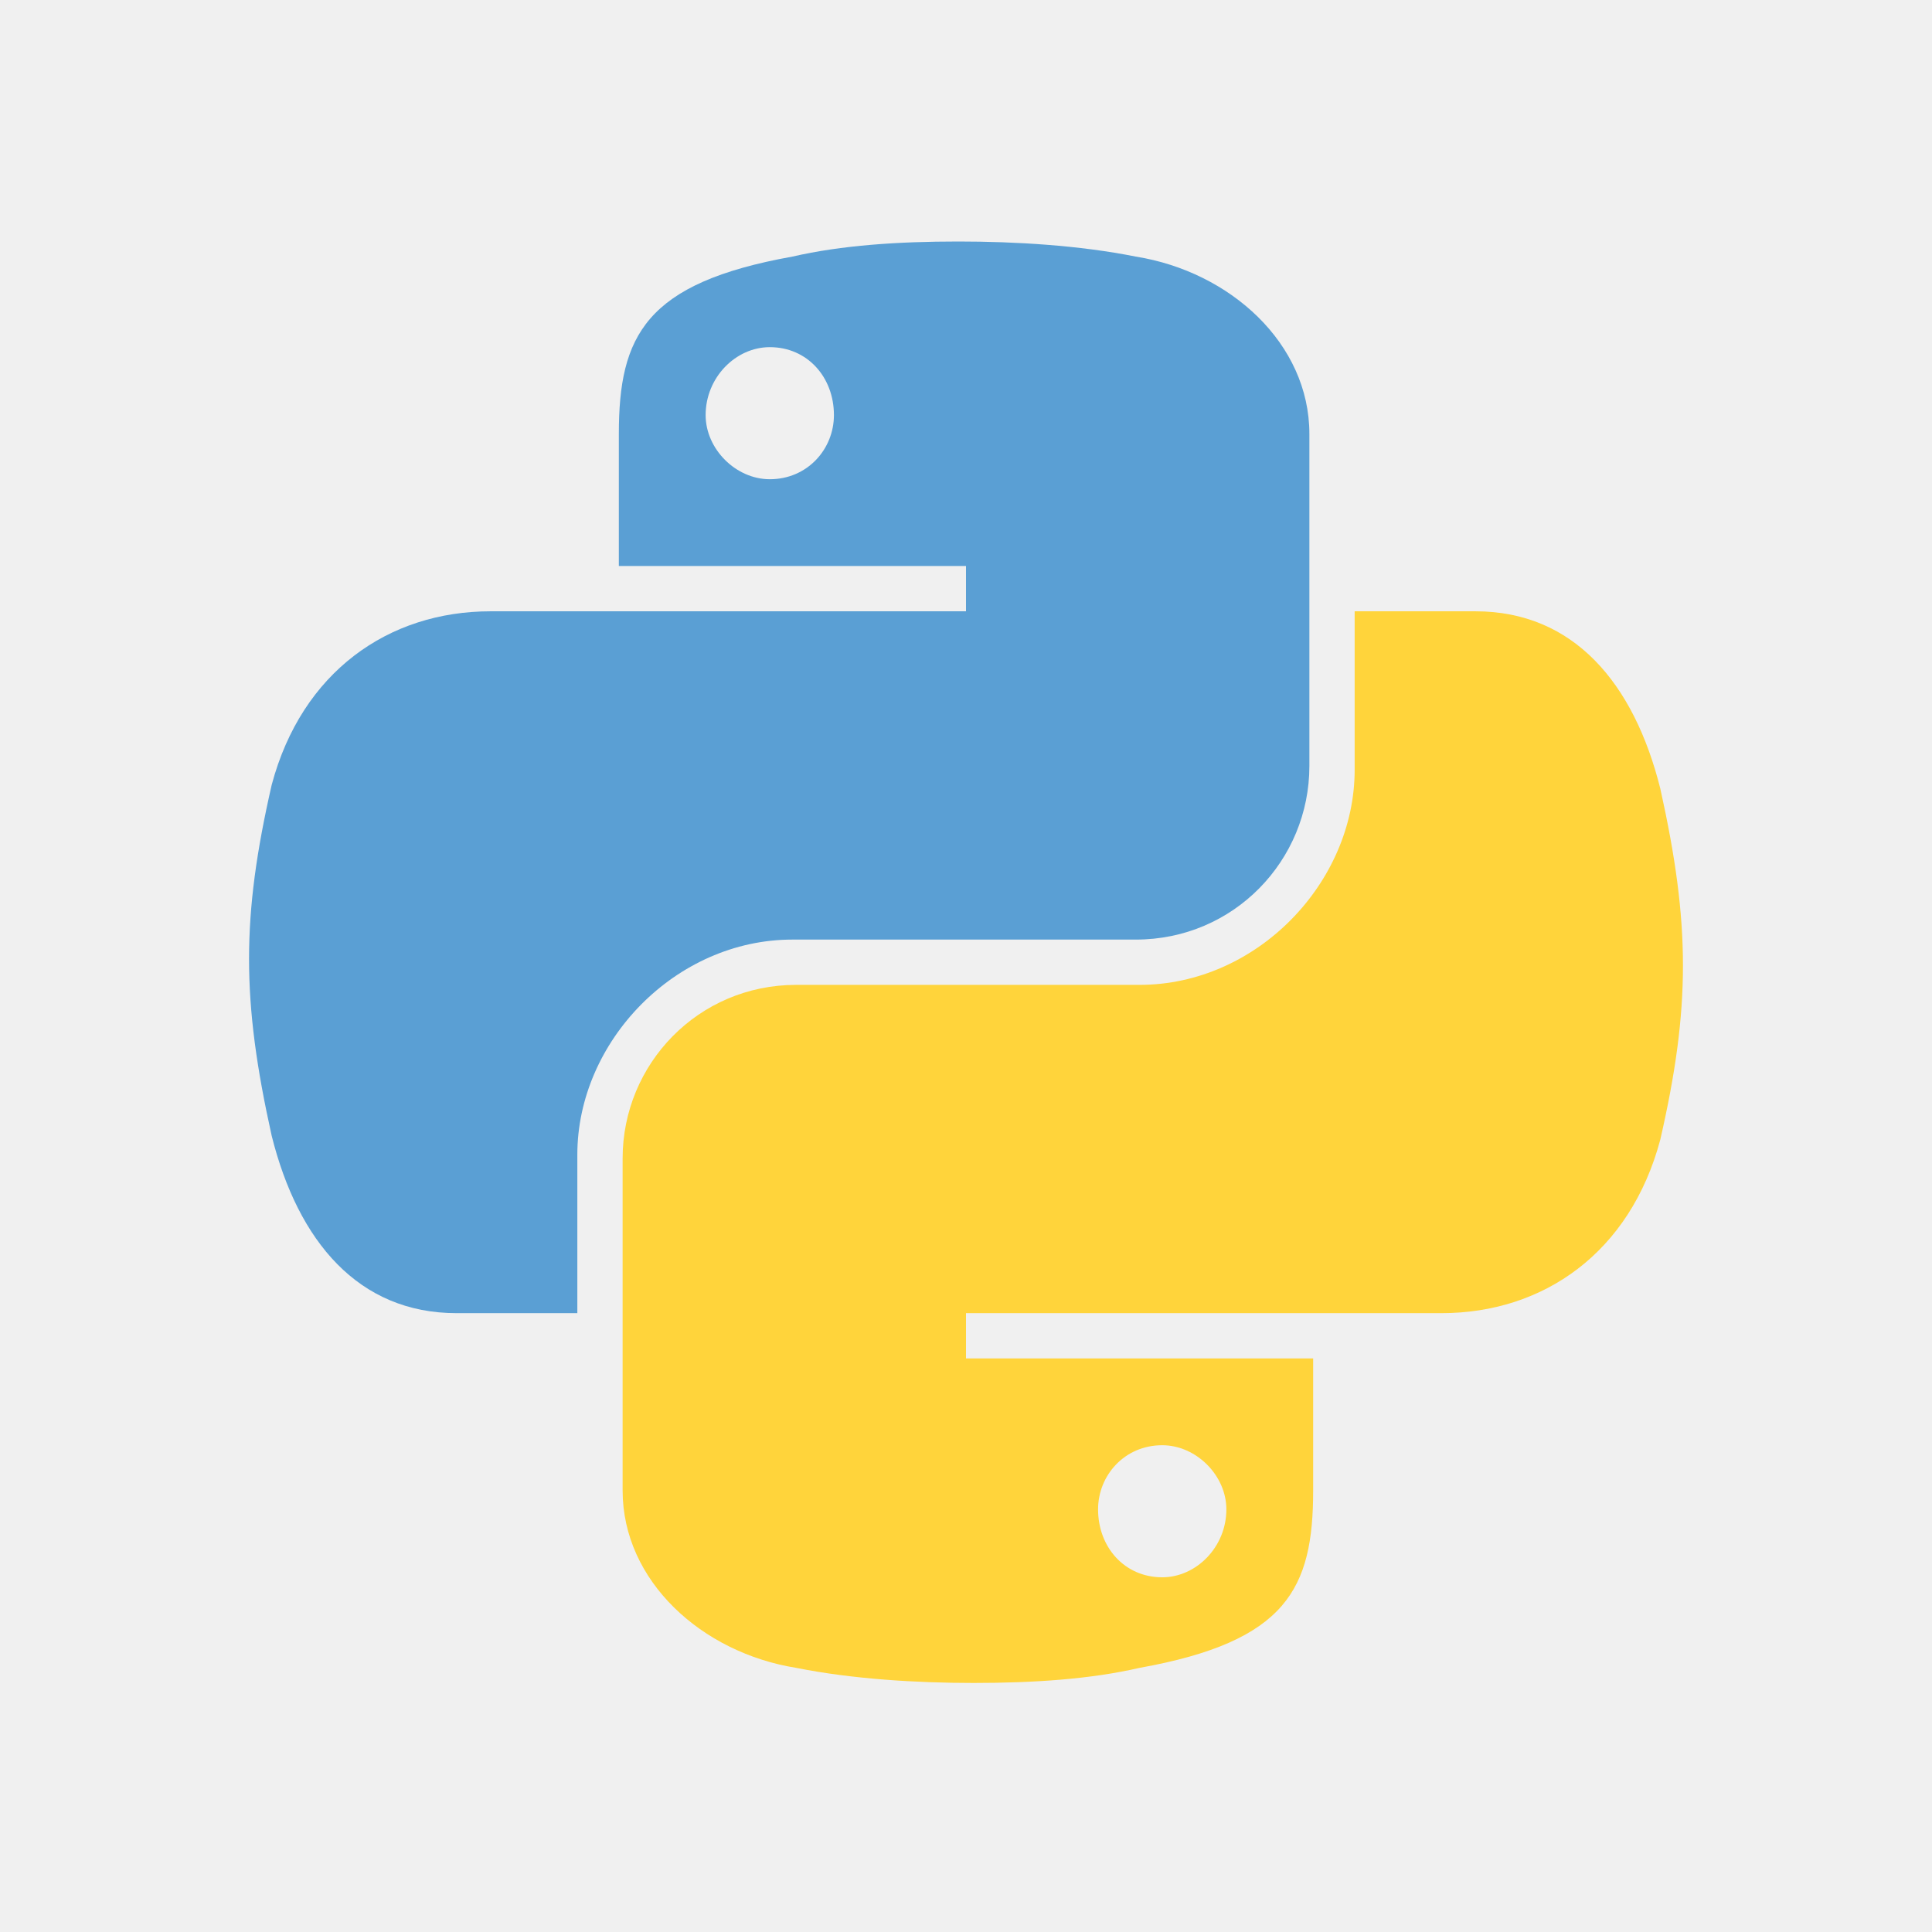
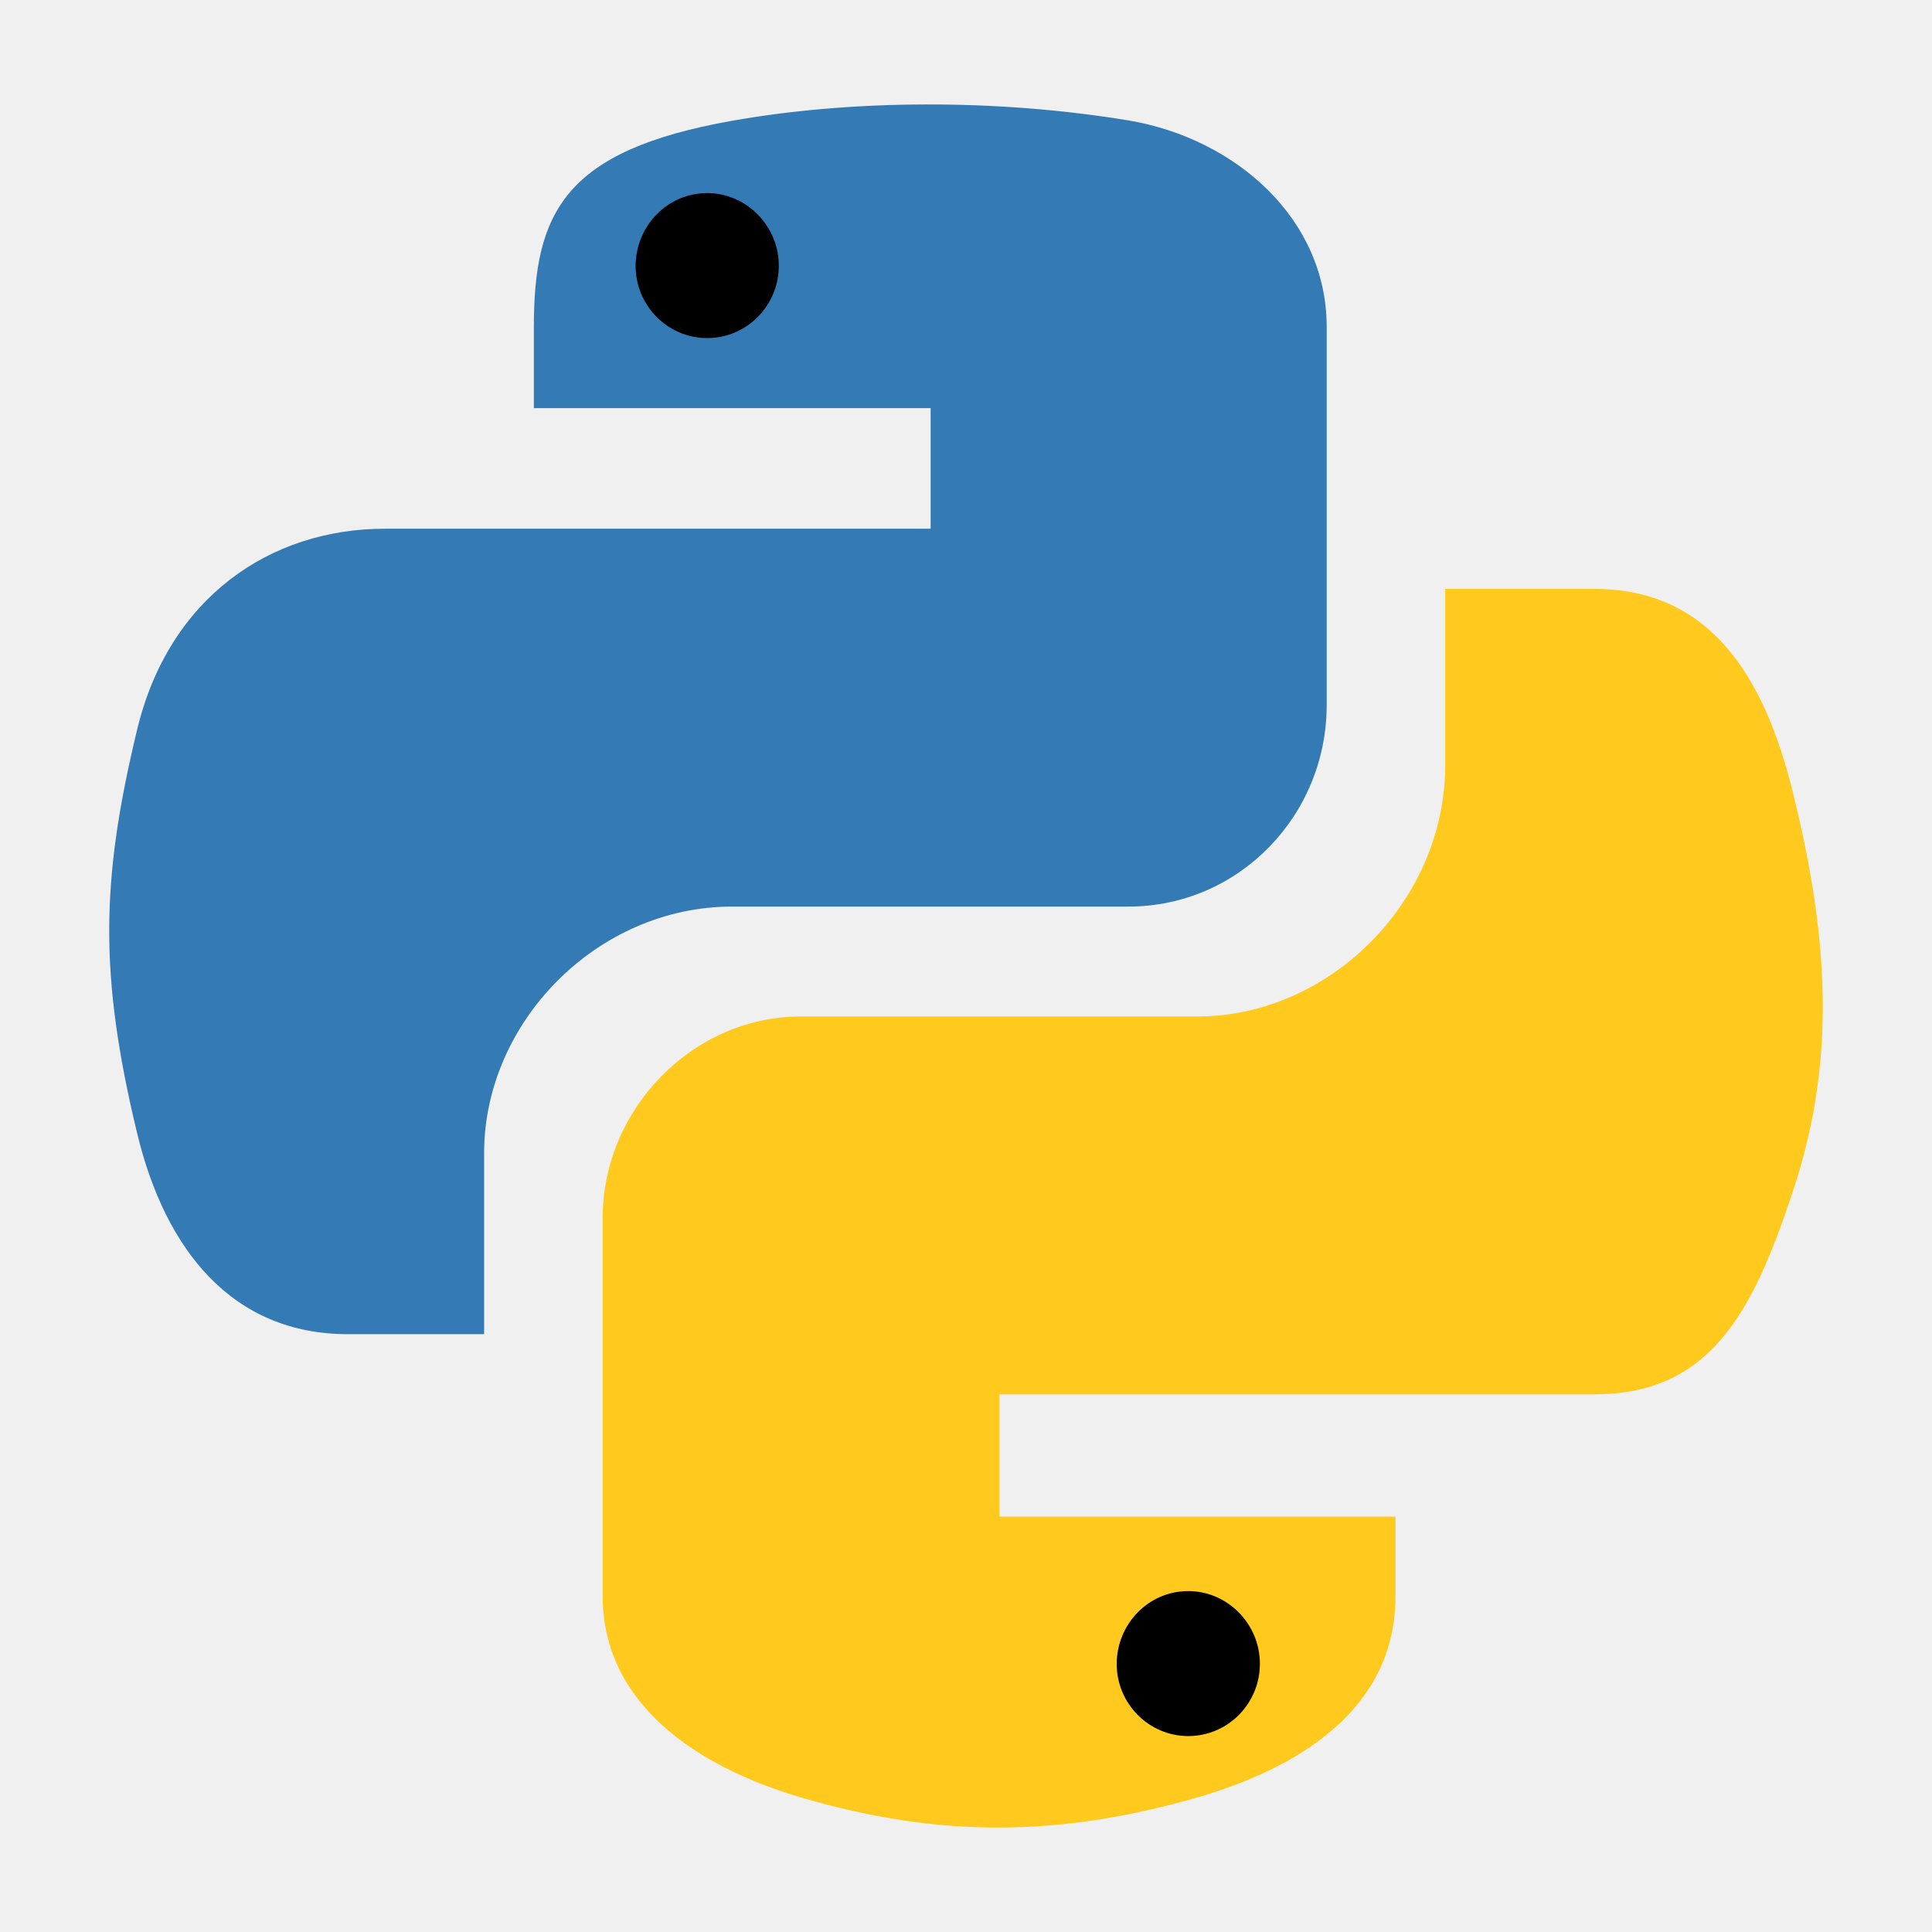
- <svg xmlns="http://www.w3.org/2000/svg" xmlns:xlink="http://www.w3.org/1999/xlink" aria-label="Python" role="img" viewBox="0 0 512 512">
-   <rect width="512" height="512" rx="15%" fill="#ffffff" fill-opacity="0" />
-   <g fill="#5a9fd4">
-     <path id="p" d="M254 64c-16 0-31 1-44 4-39 7-46 21-46 47v35h92v12H130c-27 0-50 16-58 46-8 35-8 57 0 93 7 28 23 47 49 47h32v-42c0-30 26-57 57-57h91c26 0 46-21 46-46v-88c0-24-21-43-46-47-15-3-32-4-47-4zm-50 28c10 0 17 8 17 18 0 9-7 17-17 17-9 0-17-8-17-17 0-10 8-18 17-18z" />
+ <svg xmlns="http://www.w3.org/2000/svg" height="512px" style="enable-background:new 0 0 512 512;" version="1.1" viewBox="0 0 512 512" width="512px" xml:space="preserve">
+   <g id="_x32_67-python">
+     <g>
+       <path d="M194.005,240.252h105.054c29.216,0,52.529-24.101,52.529-53.414V86.603    c0-28.525-24.002-49.871-52.529-54.691c-35.214-5.804-73.478-5.509-105.054,0.097c-44.462,7.87-52.527,24.298-52.527,54.693    v21.453H246.63v31.959H102.033c-30.591,0-57.349,18.394-65.709,53.315c-9.64,40.035-10.033,65.02,0,106.826    c7.476,31.085,25.28,53.314,55.872,53.314h36.101v-48.001C128.296,270.845,158.298,240.252,194.005,240.252L194.005,240.252z" style="fill:#347AB4;" />
+       <path d="M474.975,209.372c-7.575-30.395-21.935-53.315-52.527-53.315h-39.443v46.626    c0,36.199-30.692,66.691-65.71,66.691H212.24c-28.724,0-52.528,24.594-52.528,53.414v100.138    c0,28.524,24.788,45.246,52.528,53.413c33.247,9.737,65.215,11.509,105.054,0c26.462-7.675,52.529-23.116,52.529-53.413v-20.997    H264.867v-32.417h157.58c30.593,0,41.904-21.346,52.527-53.314C485.992,283.244,485.501,251.57,474.975,209.372L474.975,209.372z" style="fill:#FFCA1D;" />
+       <path d="M187.415,89.594c-10.479,0-18.975-8.591-18.975-19.164c0.094-10.668,8.496-19.259,18.975-19.259    c10.385,0,18.976,8.685,18.976,19.259C206.39,81.003,197.894,89.594,187.415,89.594z" style="fill:#000;" />
+       <path d="M314.908,460.076c-10.479,0-18.976-8.591-18.976-19.164c0.095-10.668,8.496-19.259,18.976-19.259    c10.385,0,18.976,8.685,18.976,19.259C333.884,451.485,325.388,460.076,314.908,460.076z" style="fill:#000;" />
+     </g>
  </g>
-   <use xlink:href="#p" fill="#ffd43b" transform="rotate(180,256,255)" />
+   <g id="Layer_1" />
</svg>
